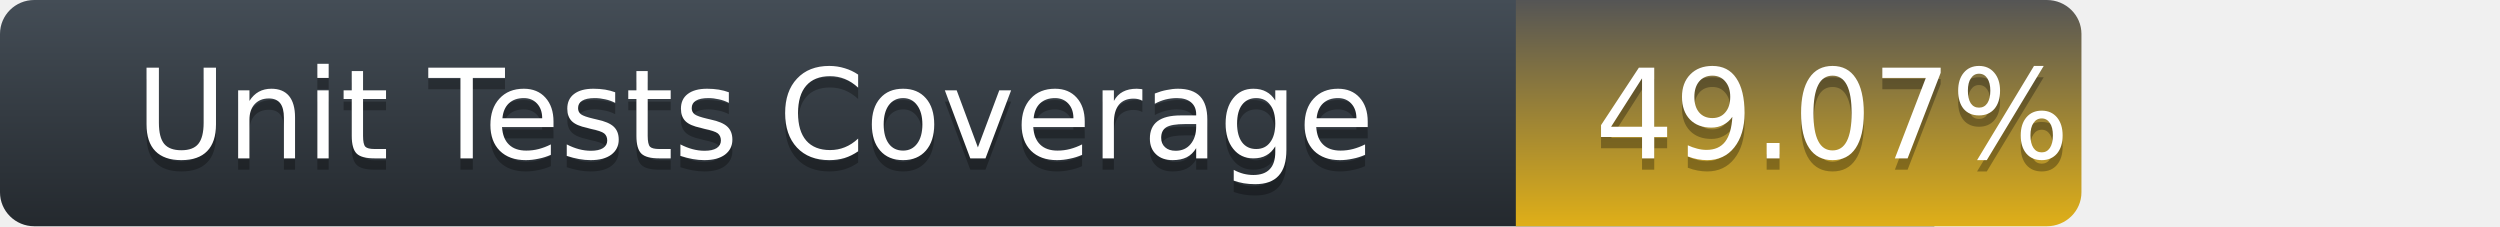
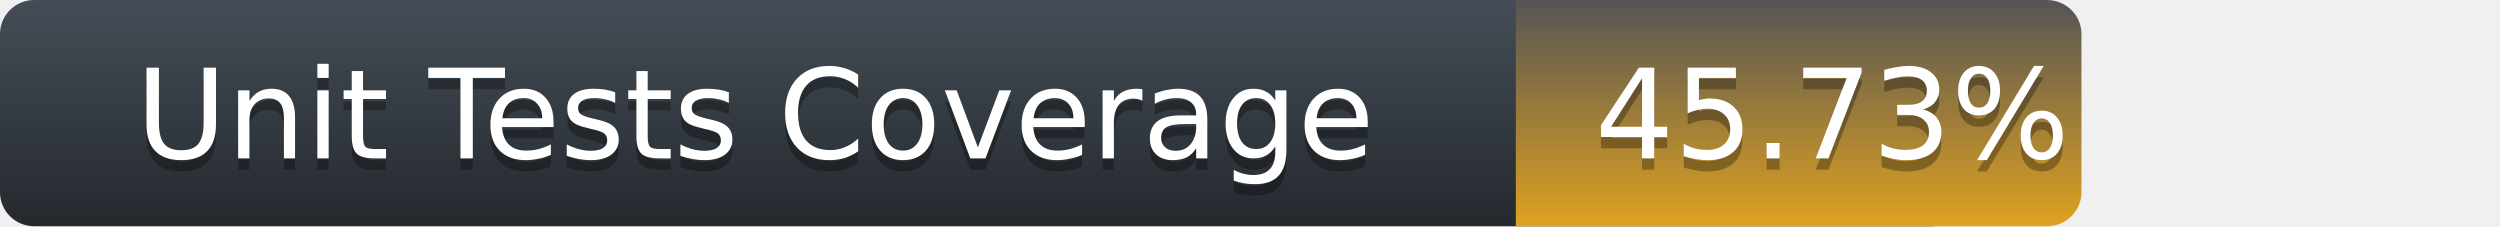
<svg xmlns="http://www.w3.org/2000/svg" width="221" height="20">
  <defs>
    <linearGradient id="title-fill" x1="50%" y1="0%" x2="50%" y2="100%">
      <stop stop-color="#444D56" offset="0%" />
      <stop stop-color="#24292E" offset="100%" />
    </linearGradient>
    <linearGradient id="coverage-fill" x1="50%" y1="0%" x2="50%" y2="100%">
      <stop stop-color="#555" offset="0%" />
-       <stop stop-color="#dfaf18" offset="100%" />
+       <stop stop-color="#dfa120" offset="100%" />
    </linearGradient>
  </defs>
  <g fill="none" fill-rule="evenodd">
    <g font-family="'DejaVu Sans',Verdana,Geneva,sans-serif" font-size="11">
      <path d="M0,3 C0,1.343 1.355,0 3.027,0 L171,0 L171,20 L3.027,20 C1.355,20 0,18.657 0,17 L0,3 Z" fill="url(#title-fill)" fill-rule="nonzero" />
      <text fill="#010101" fill-opacity=".3">
        <tspan x="12" y="15" aria-hidden="true">Unit Tests Coverage</tspan>
      </text>
      <text fill="#FFFFFF">
        <tspan x="12" y="14">Unit Tests Coverage</tspan>
      </text>
    </g>
    <g transform="translate(134)" font-family="'DejaVu Sans',Verdana,Geneva,sans-serif" font-size="11">
      <path d="M0 0h46.939C48.629 0 50 1.343 50 3v14c0 1.657-1.37 3-3.061 3H0V0z" fill="url(#coverage-fill)" fill-rule="nonzero" />
      <text fill="#010101" fill-opacity=".3" aria-hidden="true">
-         <tspan x="7" y="15">49.07%</tspan>
+         <tspan x="7" y="15">45.73%</tspan>
      </text>
      <text fill="#FFFFFF">
-         <tspan x="7" y="14">49.07%</tspan>
+         <tspan x="7" y="14">45.73%</tspan>
      </text>
    </g>
  </g>
</svg>
